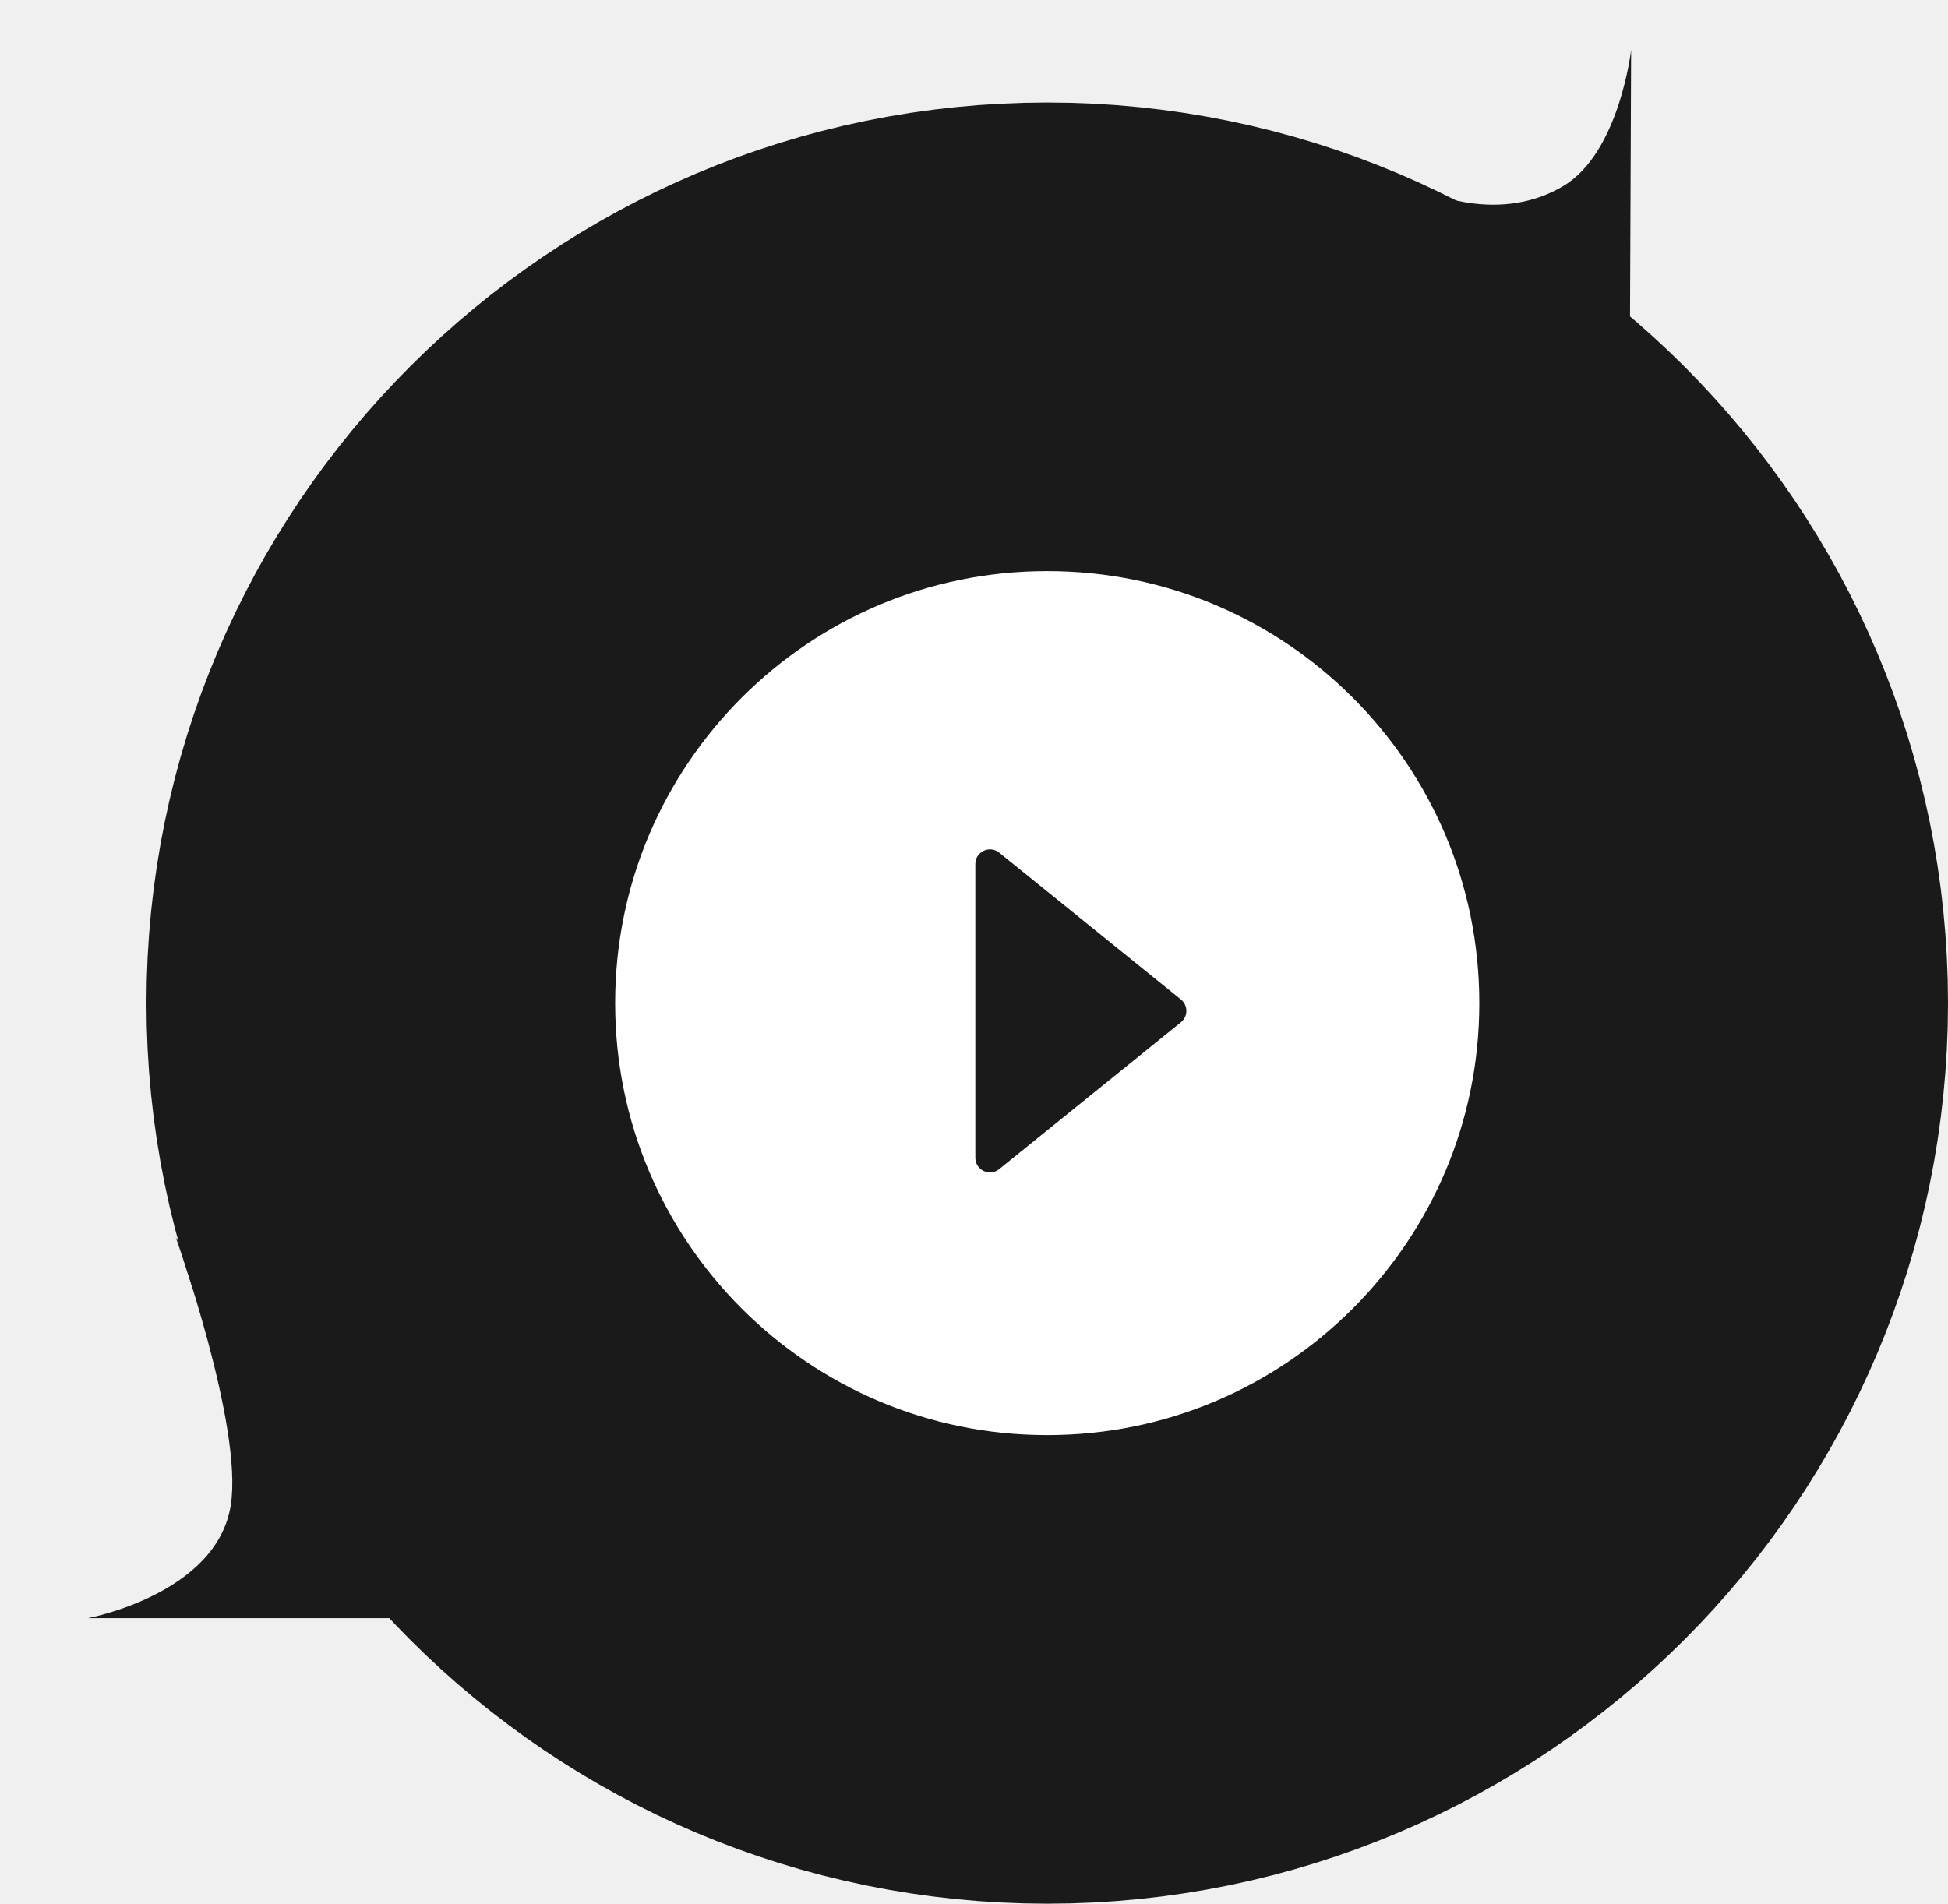
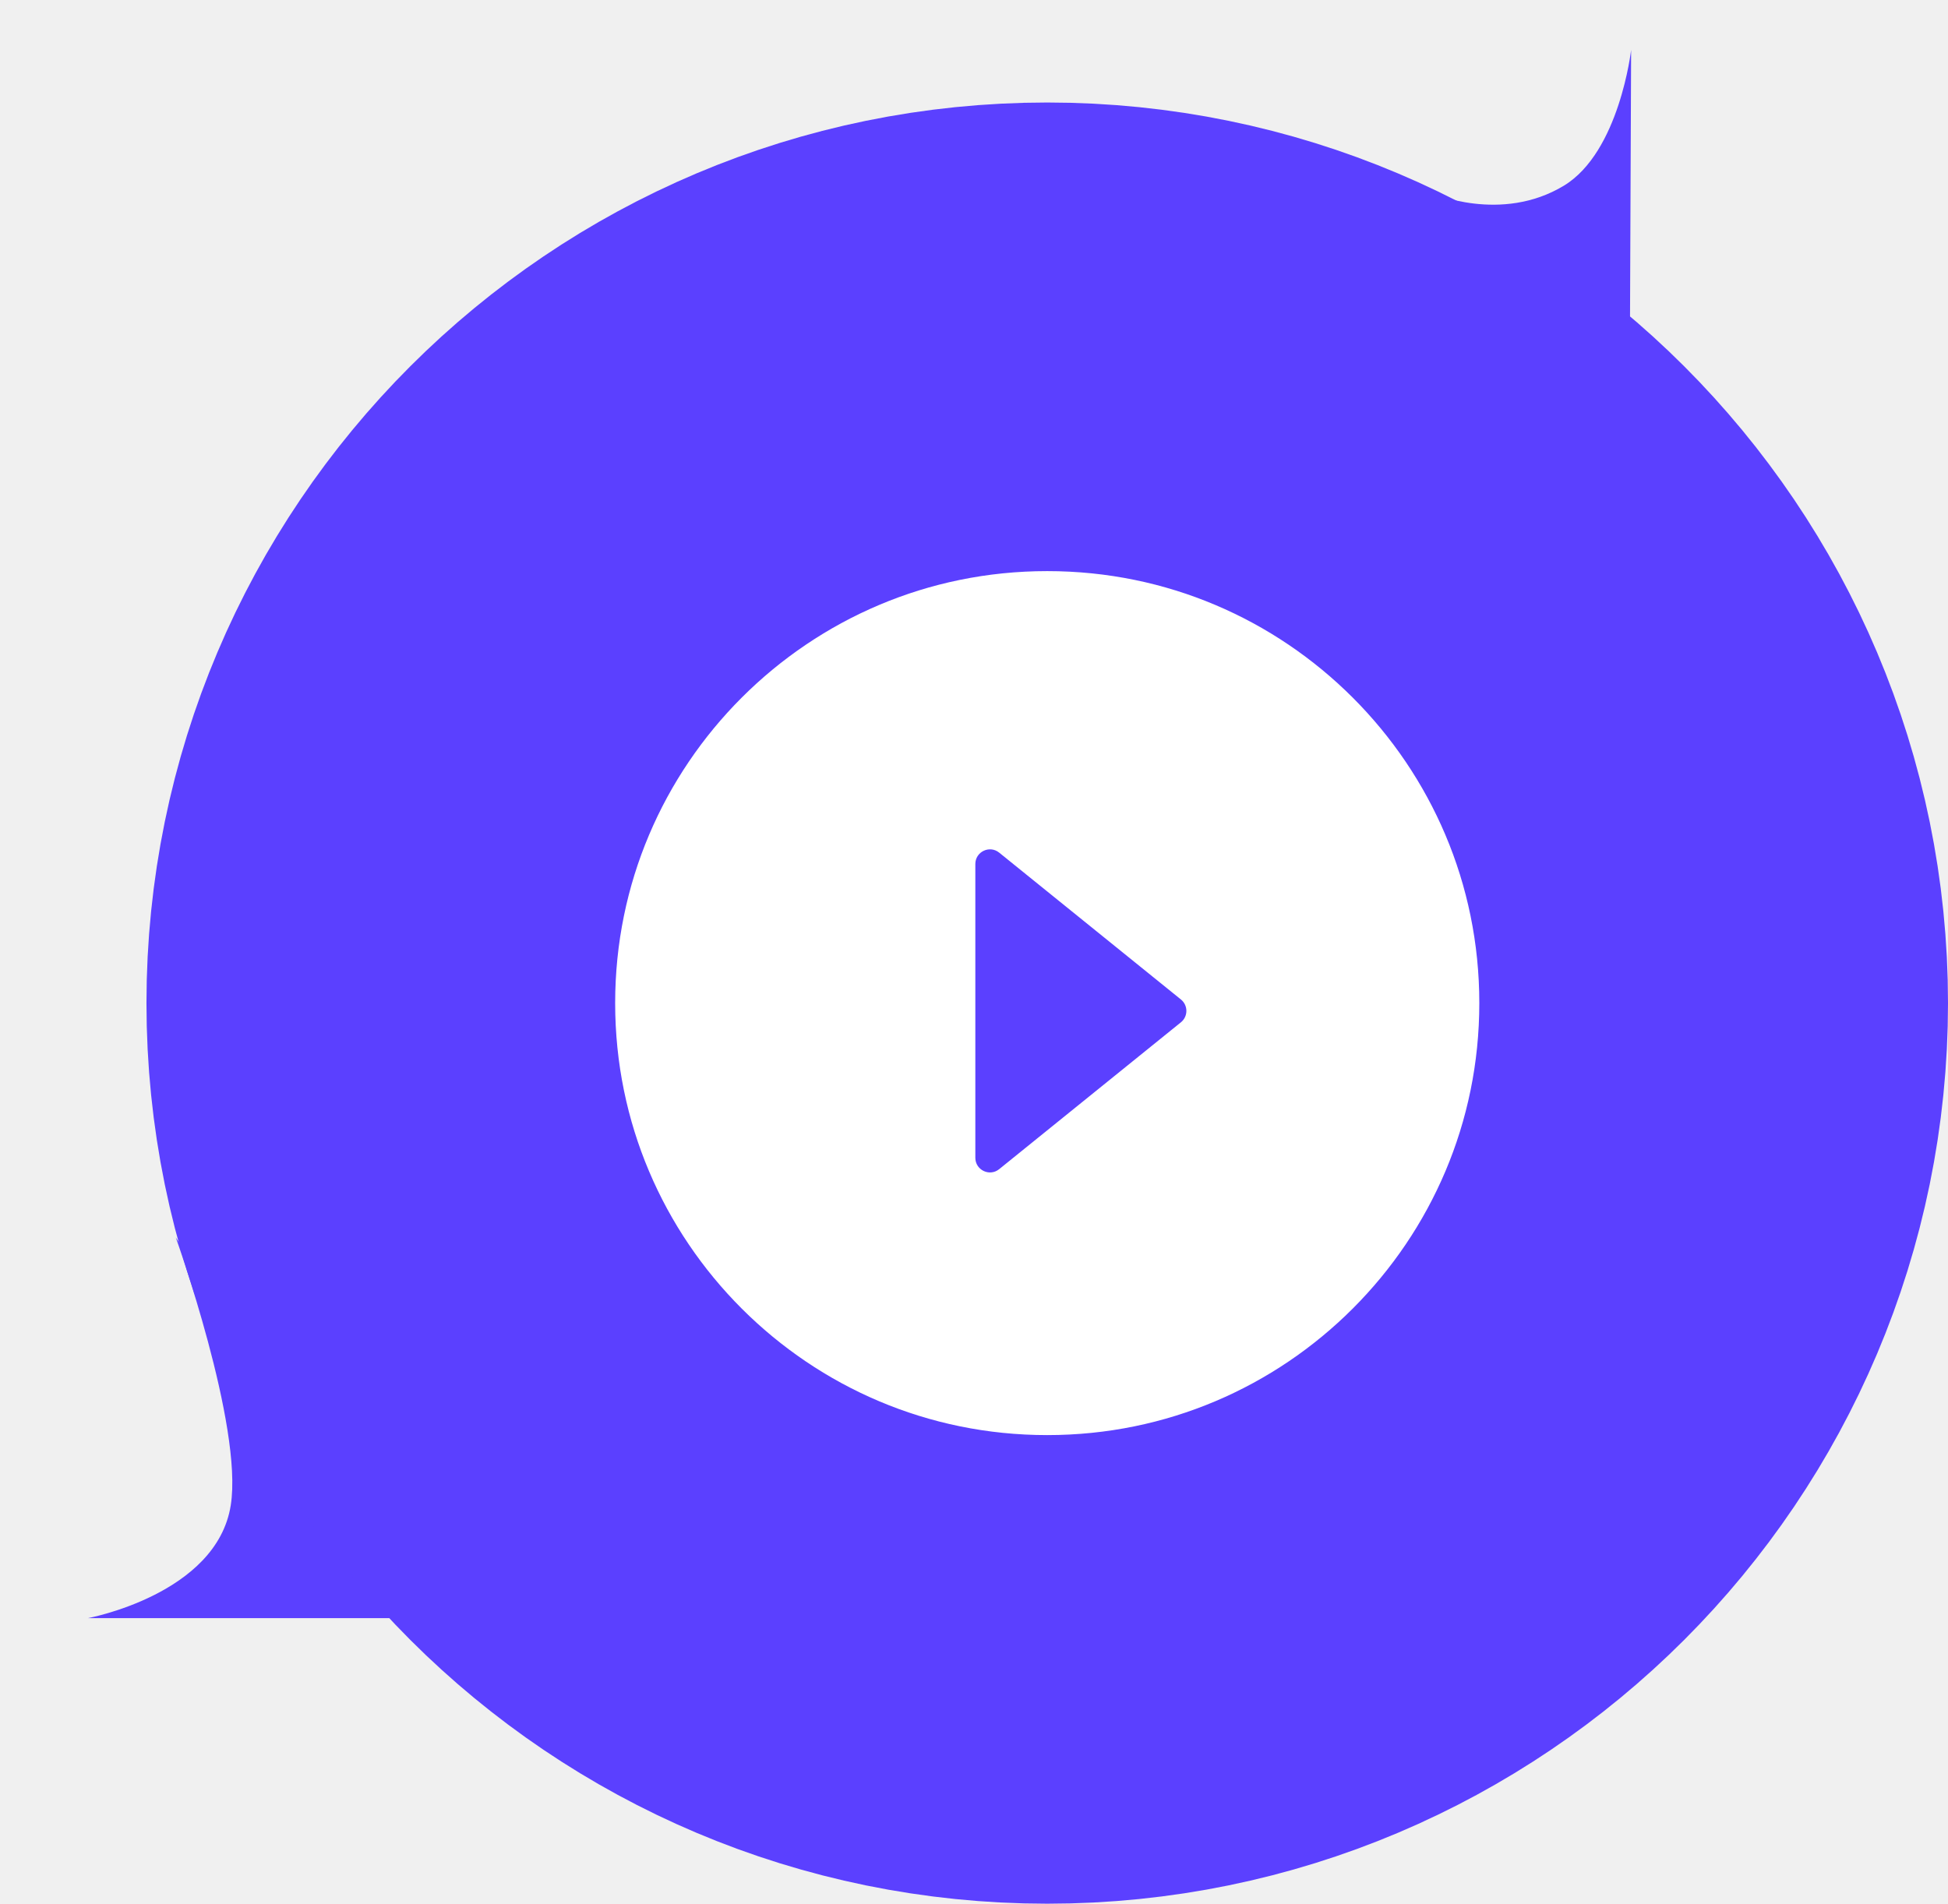
<svg xmlns="http://www.w3.org/2000/svg" width="133" height="130" viewBox="0 0 133 130" fill="none">
-   <g id="botonreproducir">
-     <path id="Polygon 5" d="M111.365 3.404L111.275 25.333L97.766 13.184C97.766 13.184 102.485 15.269 106.767 12.684C110.573 10.386 111.365 3.404 111.365 3.404Z" fill="#1A1A1A" />
-     <path id="Polygon 6" d="M12 84.5L29 110.5L6 110.5C6 110.5 14.792 108.875 15.755 102.792C16.612 97.384 12 84.5 12 84.5Z" fill="#1A1A1A" />
-     <g id="cuerpo">
-       <rect x="26" y="23" width="91" height="91" rx="45.5" fill="white" />
-       <path id="figura" d="M80.629 68.254C81.124 68.655 81.124 69.41 80.629 69.81L68.219 79.84C67.566 80.369 66.591 79.903 66.591 79.062V59.002C66.591 58.161 67.566 57.696 68.219 58.224L80.629 68.254Z" fill="#1A1A1A" />
-       <rect x="26" y="23" width="91" height="91" rx="45.5" stroke="#1A1A1A" stroke-width="32" />
-     </g>
-   </g>
+   <path d="M111.365 3.404L111.275 25.333L97.766 13.184C97.766 13.184 102.485 15.269 106.767 12.684C110.573 10.386 111.365 3.404 111.365 3.404Z" fill="#5B40FF" />
+   <path d="M12 84.5L29 110.5L6 110.5C6 110.5 14.792 108.875 15.755 102.792C16.612 97.384 12 84.5 12 84.5Z" fill="#5B40FF" />
+   <rect x="26" y="23" width="91" height="91" rx="45.5" fill="white" />
+   <path d="M80.629 68.254C81.124 68.655 81.124 69.41 80.629 69.81L68.219 79.84C67.566 80.369 66.591 79.903 66.591 79.062V59.002C66.591 58.161 67.566 57.696 68.219 58.224L80.629 68.254Z" fill="#5B40FF" />
+   <rect x="26" y="23" width="91" height="91" rx="45.5" stroke="#5B40FF" stroke-width="32" />
</svg>
